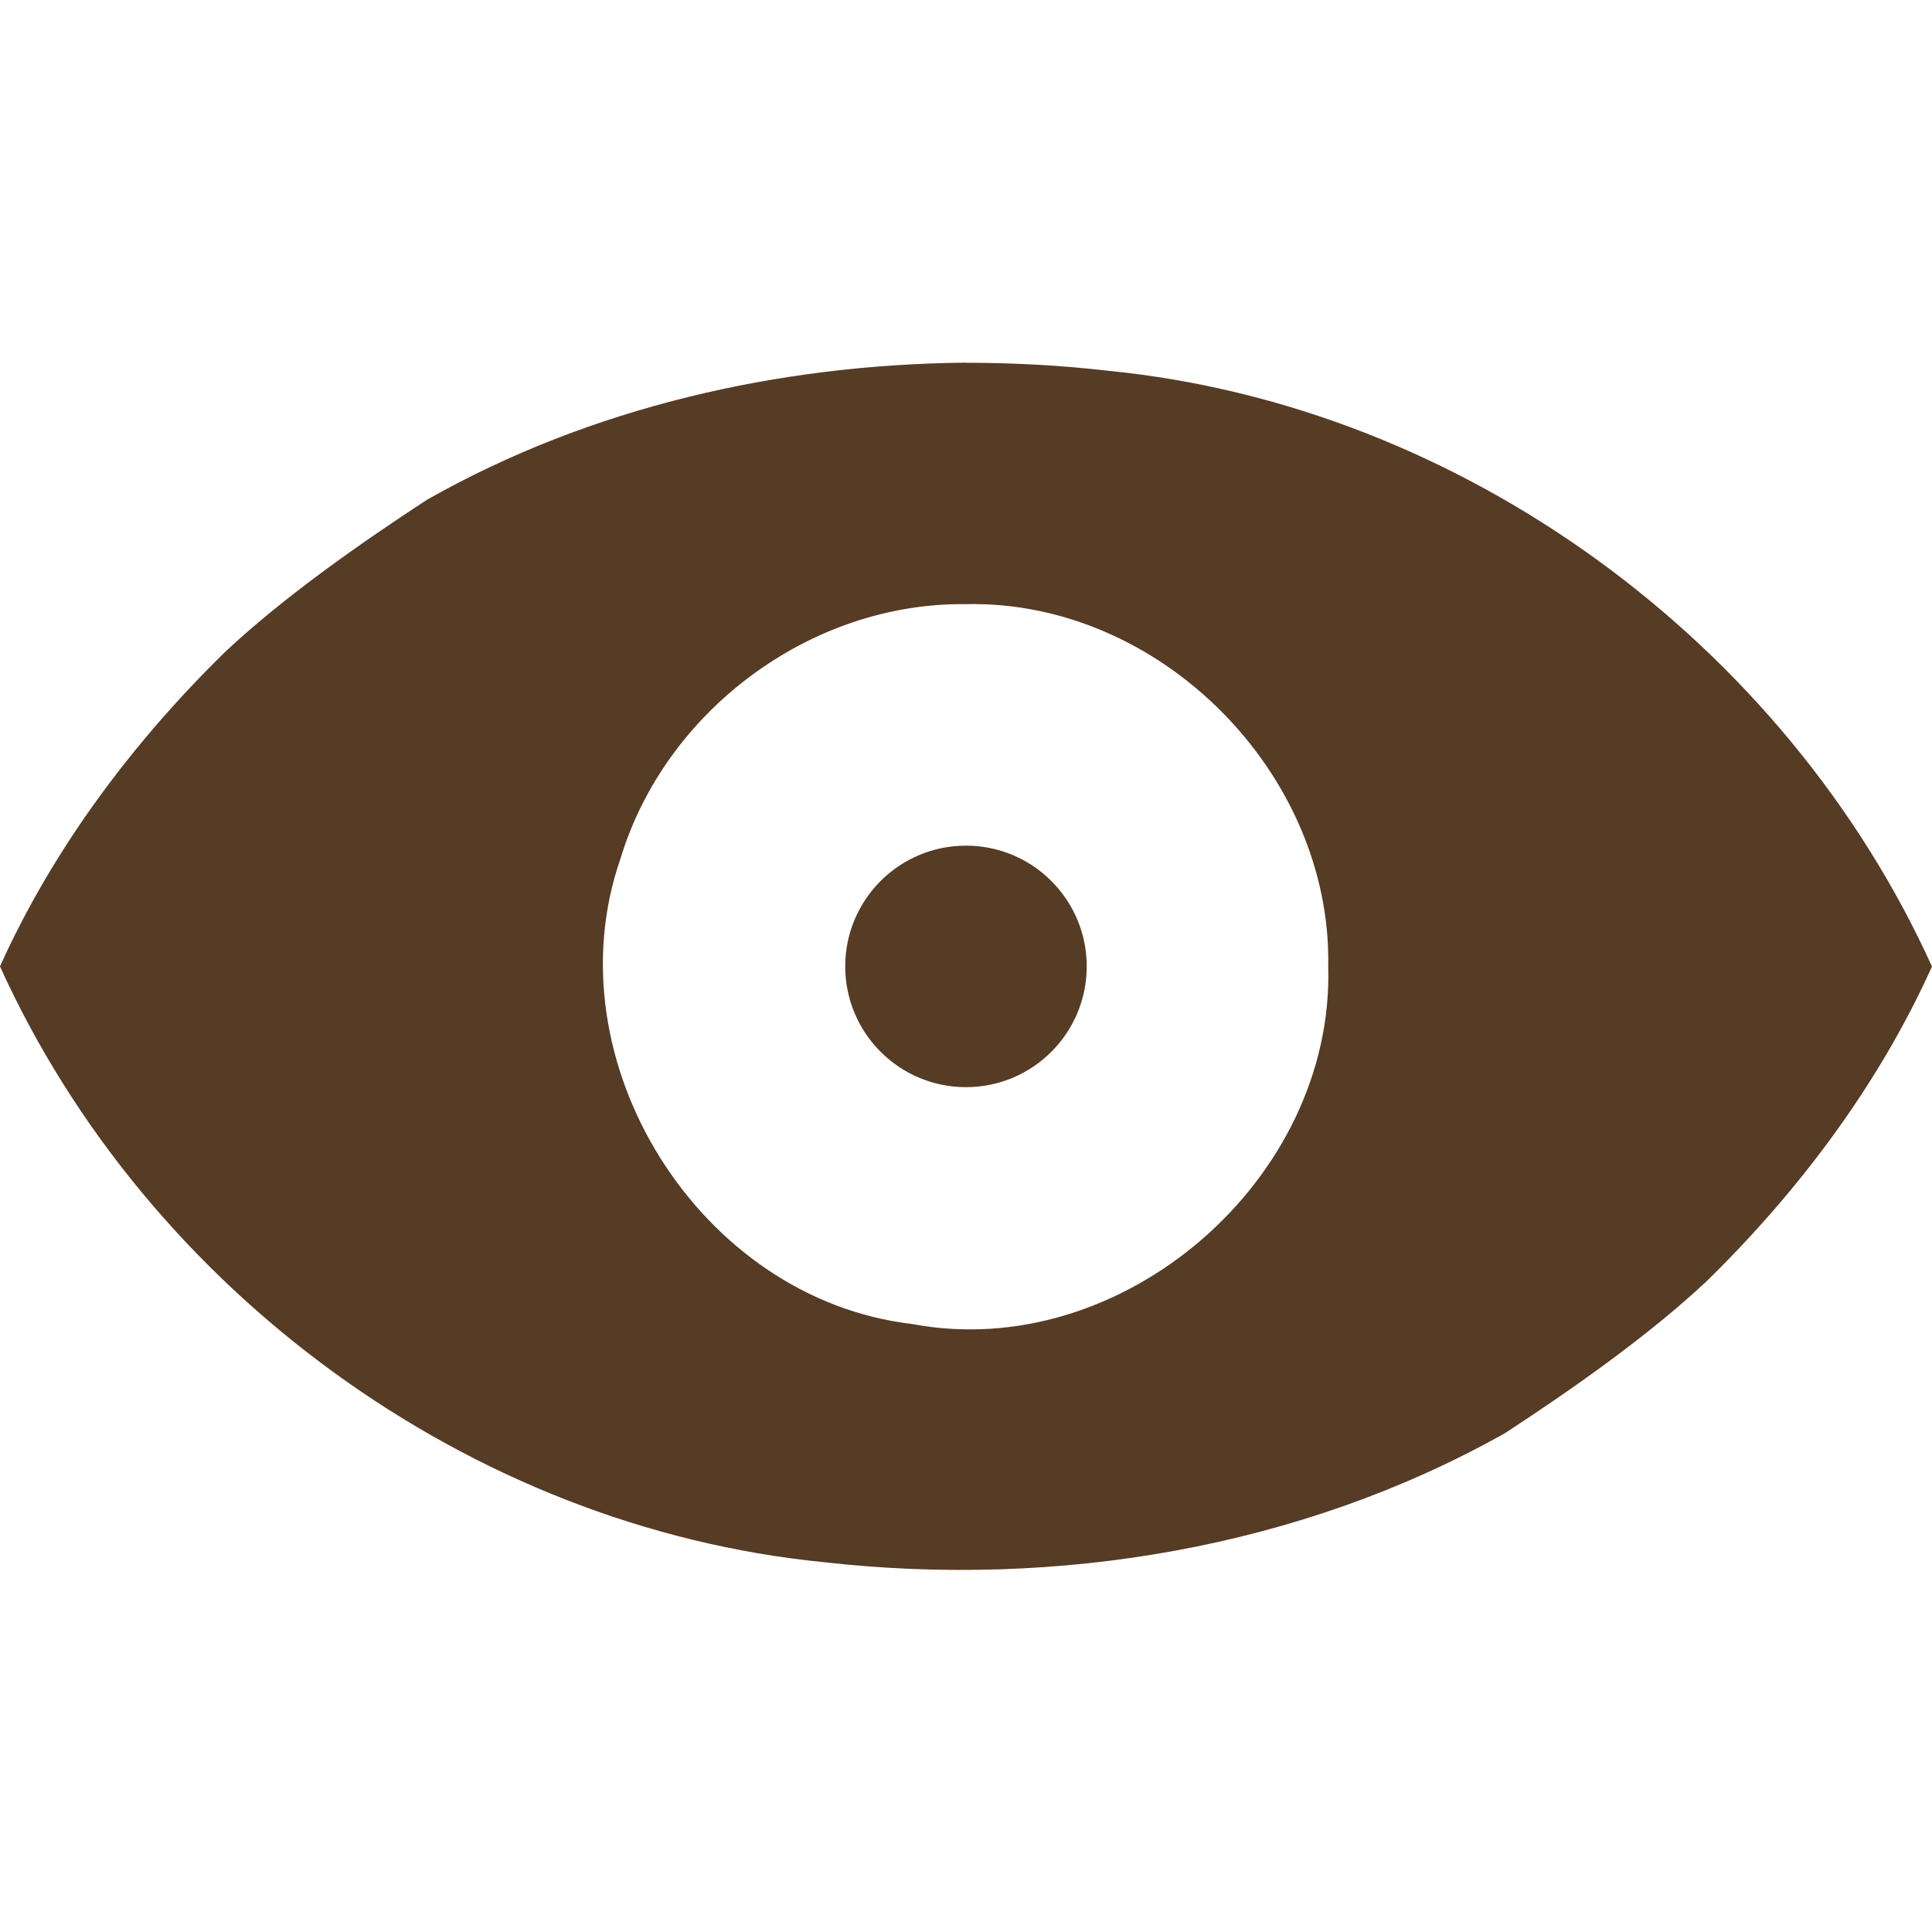
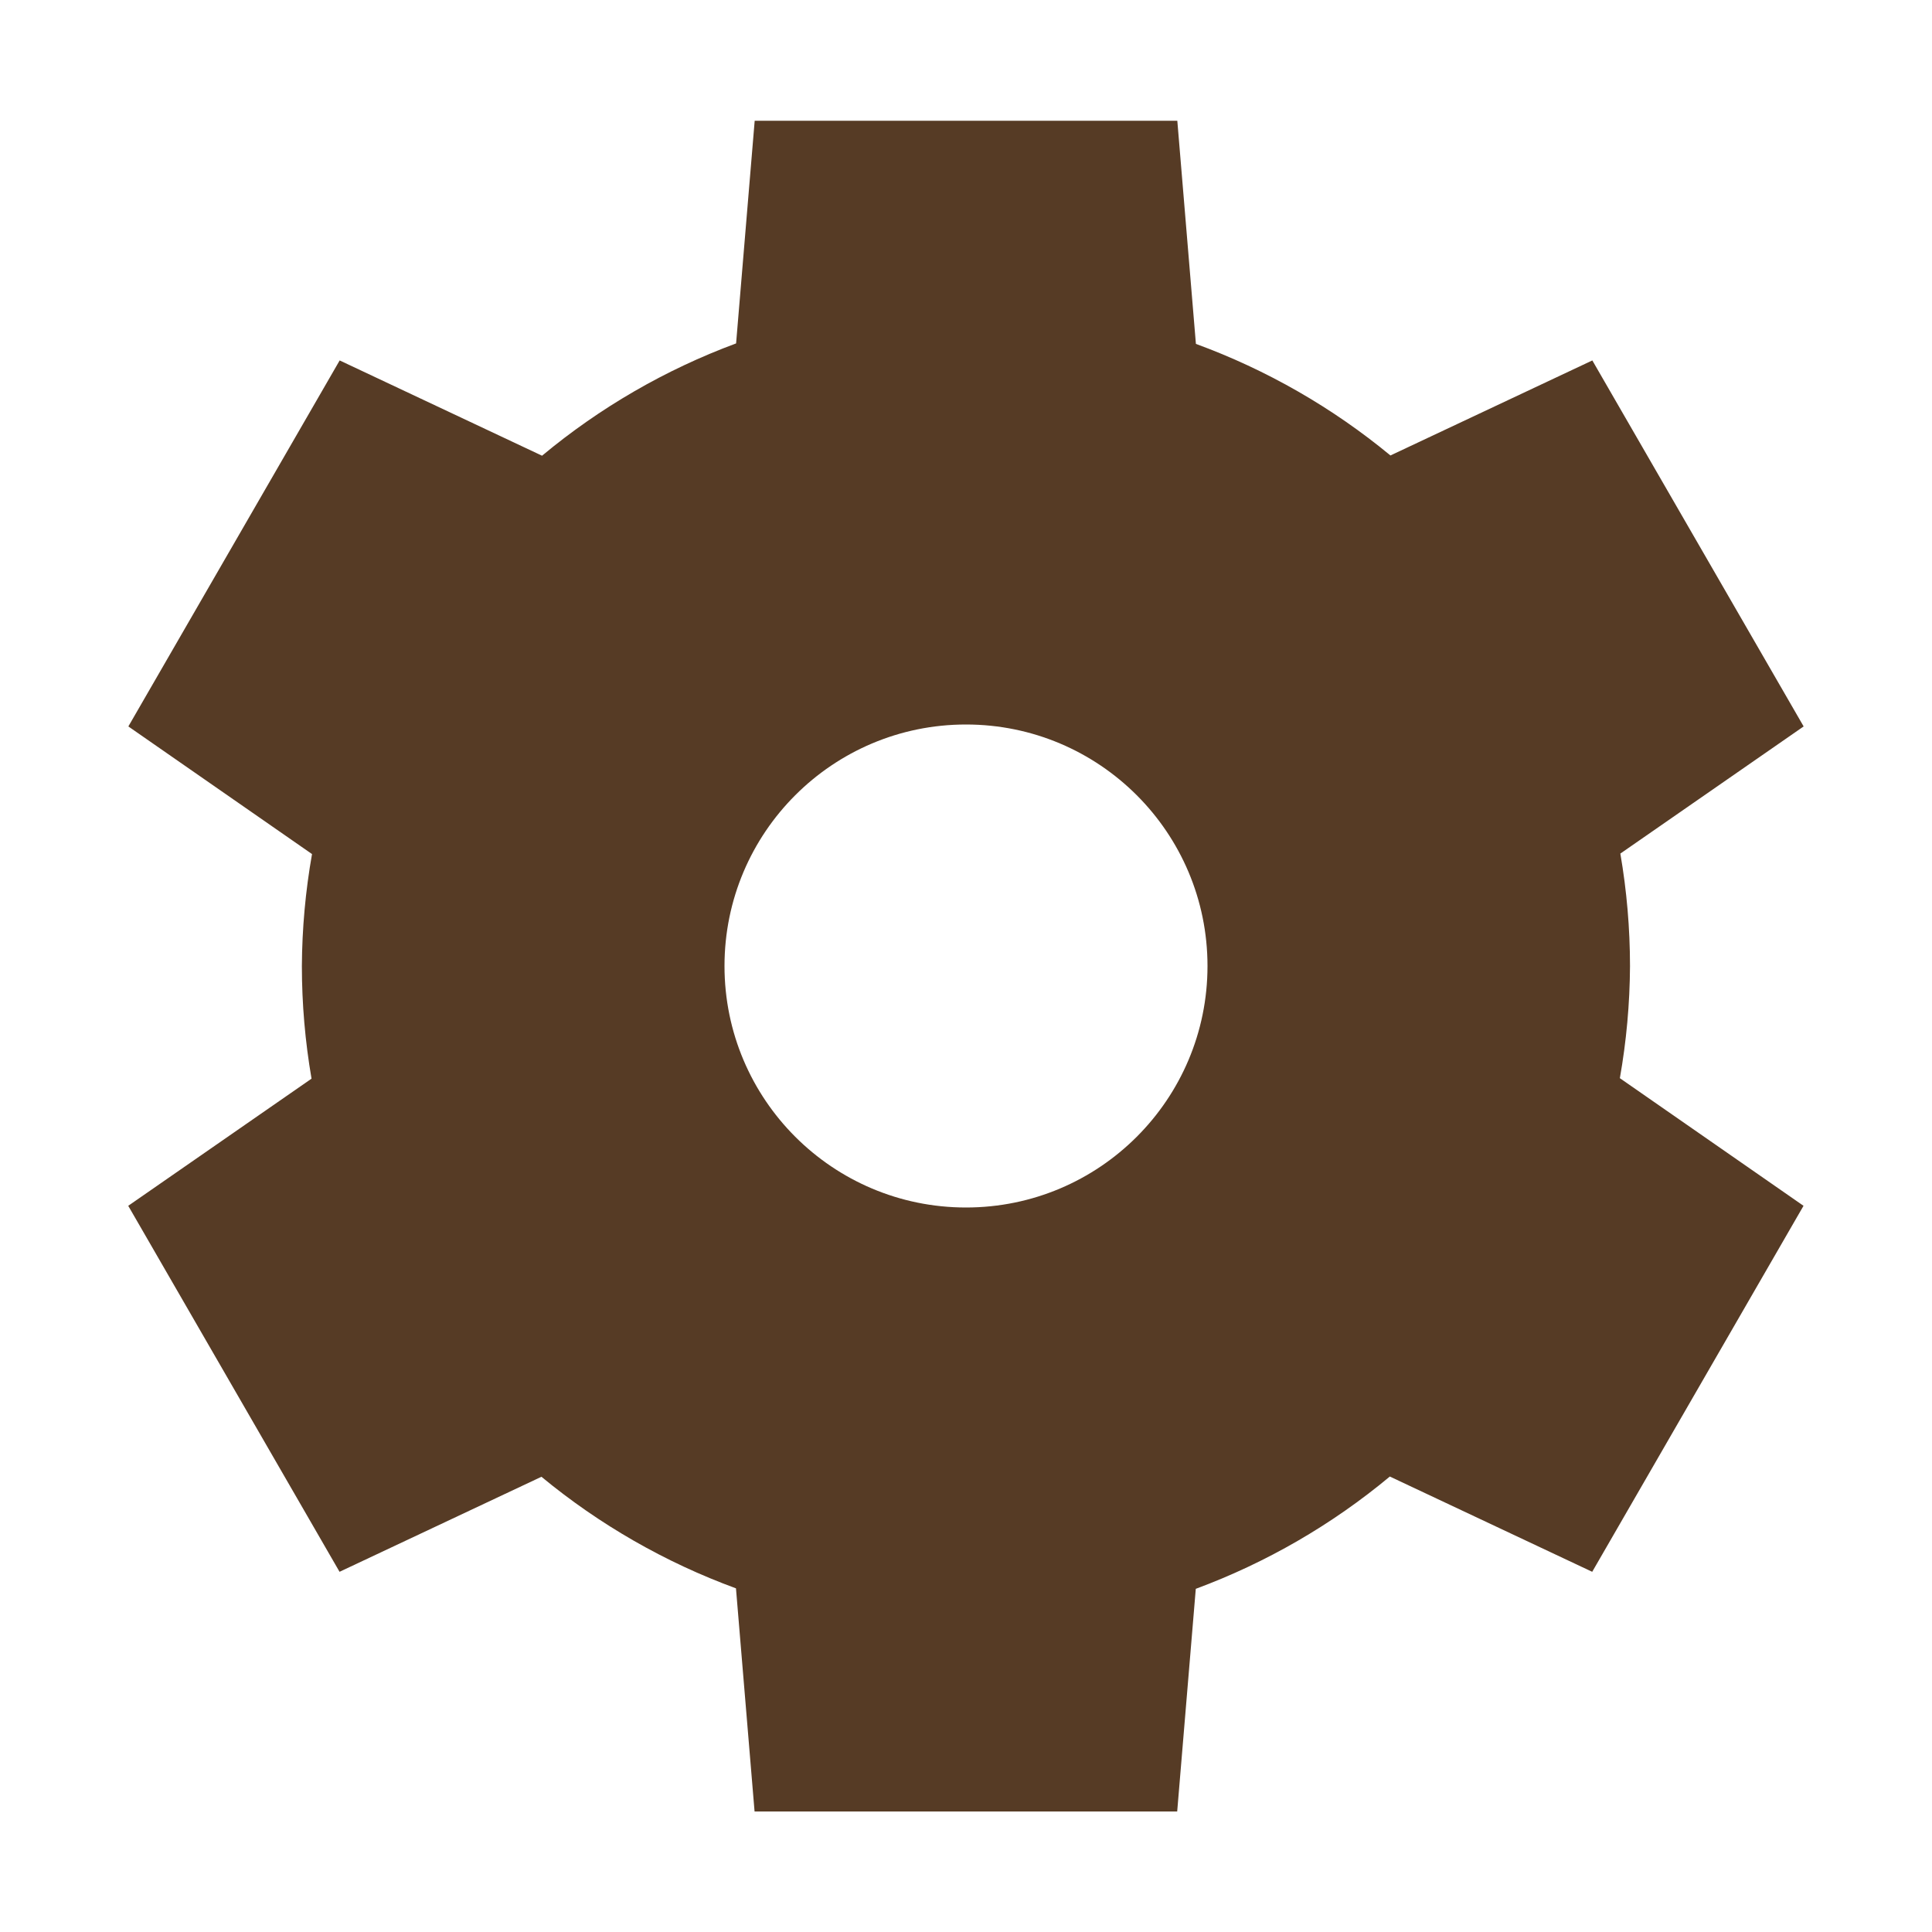
- <svg xmlns="http://www.w3.org/2000/svg" xmlns:ns1="http://www.openswatchbook.org/uri/2009/osb" height="16" id="svg7384" style="enable-background:new" version="1.1" width="16">
-   <defs id="defs7386">
-     <linearGradient id="linearGradient6882" ns1:paint="solid">
-       <stop id="stop6884" offset="0" style="stop-color:#563b25;stop-opacity:1;" />
-     </linearGradient>
-     <linearGradient id="linearGradient5606" ns1:paint="solid">
-       <stop id="stop5608" offset="0" style="stop-color:#563b25;stop-opacity:1;" />
-     </linearGradient>
-   </defs>
-   <g id="layer12" style="display:inline" transform="translate(-525.0002,-40.99664)">
-     <path d="m 533,44 c -1.551,0.015 -3.112,0.369 -4.463,1.135 -0.538,0.351 -1.185,0.803 -1.672,1.26 -0.766,0.75 -1.423,1.626 -1.865,2.605 1.215,2.68 3.886,4.644 6.824,4.934 1.927,0.218 3.944,-0.115 5.639,-1.068 0.538,-0.351 1.185,-0.803 1.672,-1.26 0.766,-0.75 1.423,-1.626 1.865,-2.605 -1.215,-2.679 -3.886,-4.644 -6.824,-4.934 -0.39,-0.045 -0.783,-0.066 -1.176,-0.066 z m 0,2 c 1.607,-0.036 3.03,1.402 3,3 0.051,1.766 -1.709,3.291 -3.449,2.961 -1.758,-0.206 -2.992,-2.178 -2.414,-3.848 0.369,-1.229 1.576,-2.129 2.863,-2.113 z m 0,2 a 1,1 0 0 0 -1,1 1,1 0 0 0 1,1 1,1 0 0 0 1,-1 1,1 0 0 0 -1,-1 z" id="path5715" style="fill:#563b25;fill-opacity:1;fill-rule:evenodd;stroke:none;stroke-width:1px;stroke-linecap:butt;stroke-linejoin:miter;stroke-opacity:1" />
-   </g>
-   <g id="layer1" style="display:inline" transform="translate(-284,-287.9966)" />
+ <svg xmlns="http://www.w3.org/2000/svg" width="16" height="16">
+   <path d="m 751.188,-94.285 -0.154,1.844 a 5.5,5.5 0 0 0 -1.607,0.93 l -1.676,-0.789 -1.75,3.031 1.521,1.057 a 5.5,5.5 0 0 0 -0.084,0.928 5.5,5.5 0 0 0 0.08,0.932 l -1.518,1.053 1.75,3.031 1.672,-0.787 a 5.5,5.5 0 0 0 1.611,0.924 l 0.154,1.848 h 3.5 l 0.154,-1.844 a 5.5,5.5 0 0 0 1.607,-0.93 l 1.676,0.789 1.75,-3.031 -1.521,-1.057 a 5.5,5.5 0 0 0 0.084,-0.928 5.5,5.5 0 0 0 -0.08,-0.932 l 1.518,-1.053 -1.75,-3.031 -1.672,0.787 a 5.5,5.5 0 0 0 -1.611,-0.924 l -0.154,-1.848 z m 1.75,5 a 2,2 0 0 1 2,2 2,2 0 0 1 -2,2 2,2 0 0 1 -2,-2 2,2 0 0 1 2,-2 z" fill="#563b25" transform="translate(-744.938 95.285)" />
</svg>
